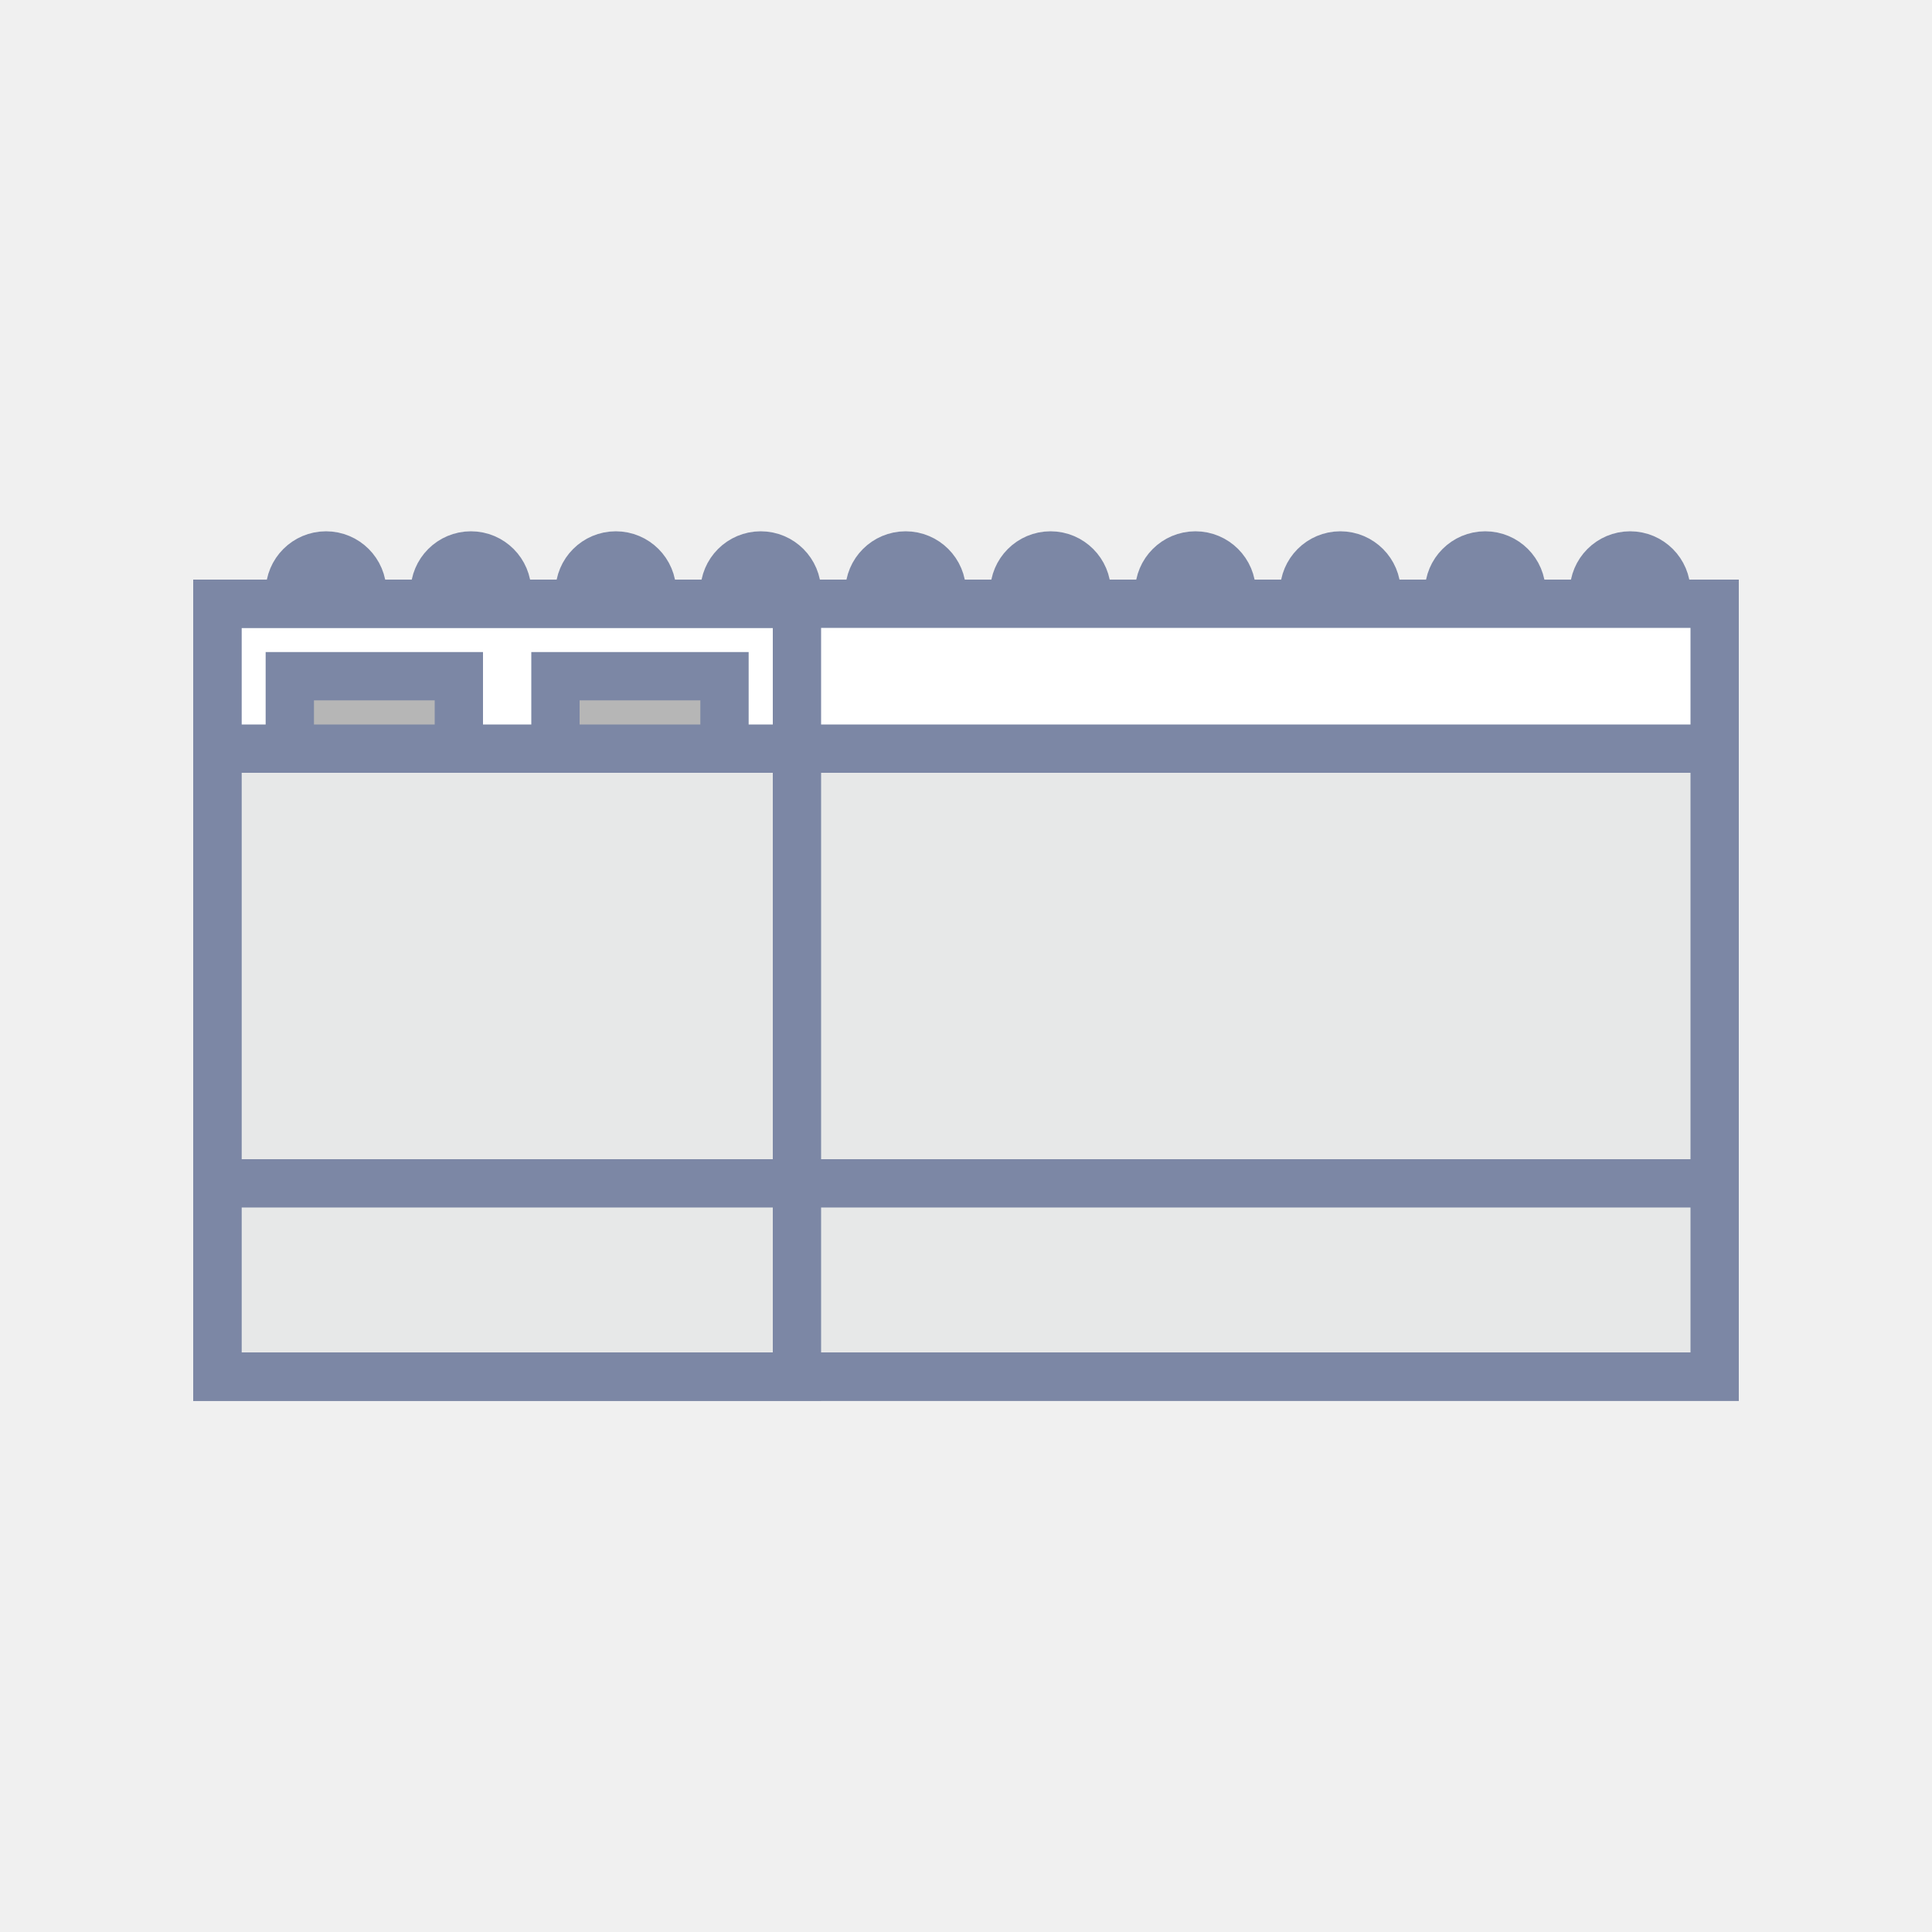
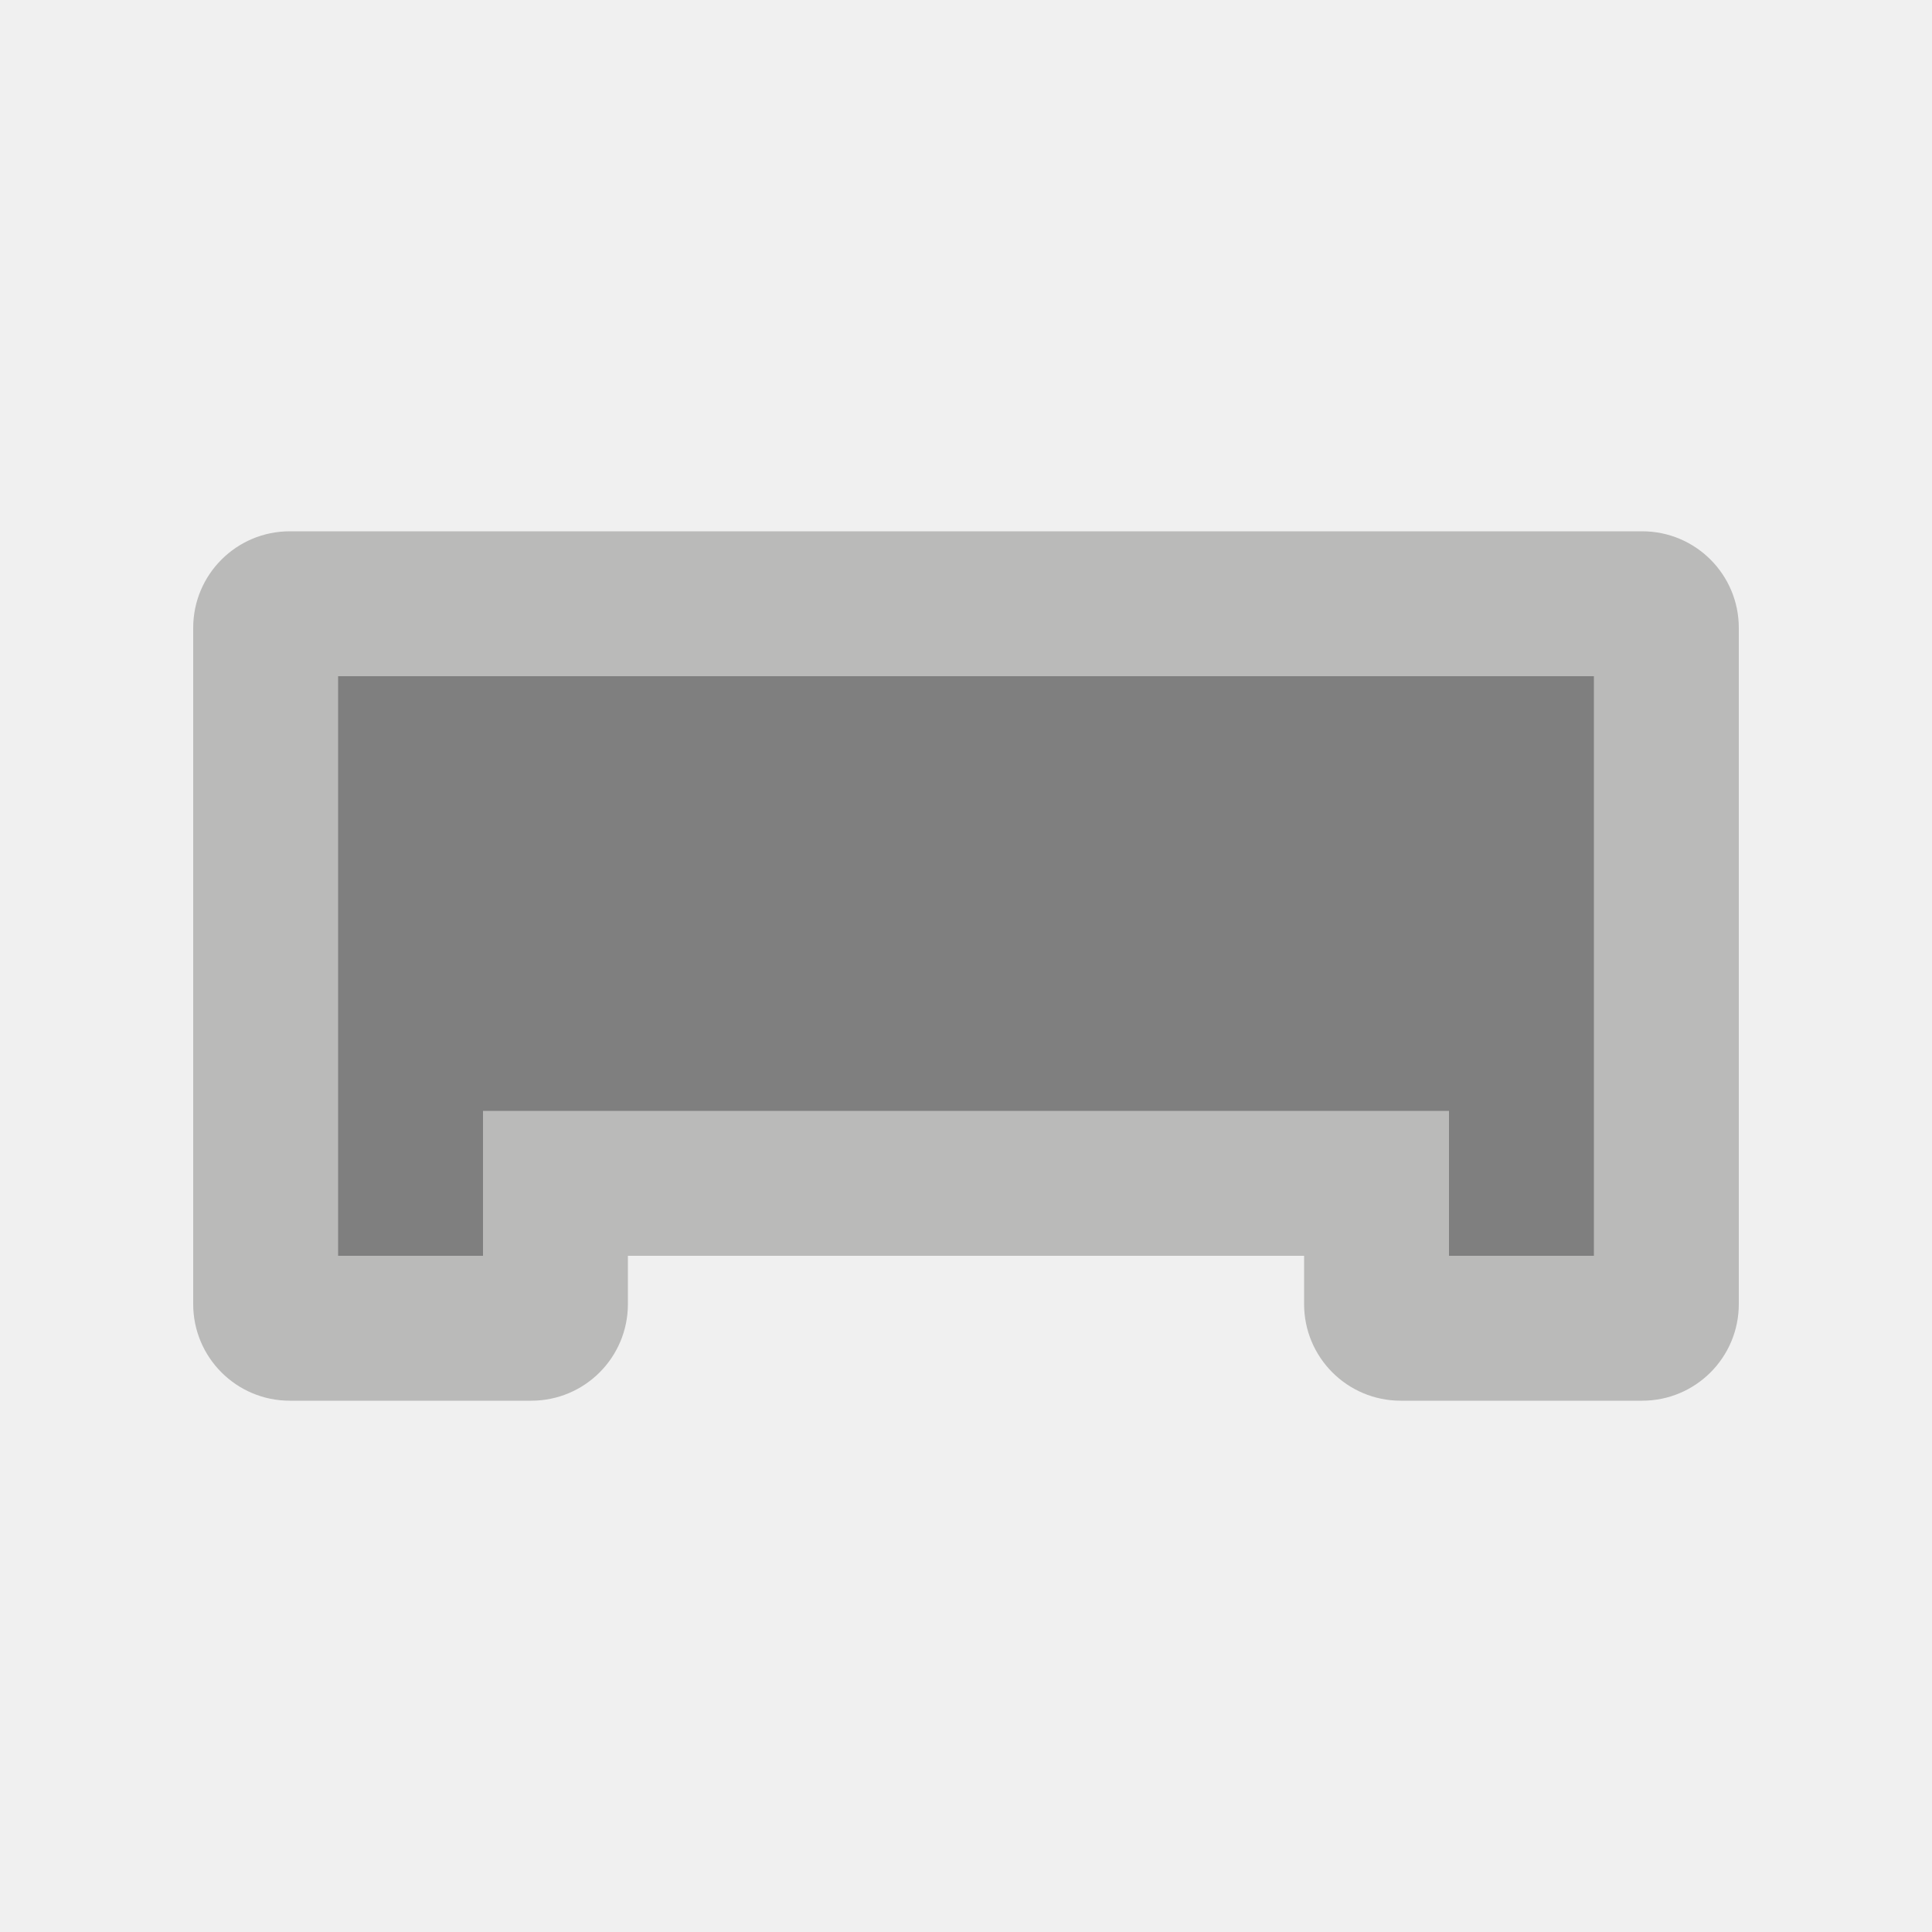
<svg xmlns="http://www.w3.org/2000/svg" width="40px" height="40px" viewBox="0 0 40 40" version="1.1">
-   <g id="Artboard" stroke="none" stroke-width="1" fill="none" fill-rule="evenodd">
-     <rect id="Rectangle" stroke="#7C87A5" fill="#FFFFFF" x="4.5" y="12.5" width="31" height="16" />
-     <rect id="Rectangle-Copy-2" stroke="#7C87A5" fill="#E7E8E8" x="4.5" y="15.5" width="31" height="13" />
-     <rect id="Rectangle-Copy-5" stroke="#7C87A5" fill="#E7E8E8" x="4.5" y="24.5" width="31" height="4" />
-     <rect id="Rectangle-Copy-3" stroke="#7C87A5" fill="#B6B6B6" transform="translate(7.75, 14.75) scale(1, -1) translate(-7.75, -14.75) " x="6" y="14" width="3.5" height="1.5" />
-     <rect id="Rectangle-Copy-4" stroke="#7C87A5" fill="#B6B6B6" transform="translate(13.25, 14.75) scale(1, -1) translate(-13.25, -14.75) " x="11.5" y="14" width="3.5" height="1.5" />
-     <rect id="Rectangle-Copy" stroke="#7C87A5" x="4.5" y="12.5" width="12" height="16" />
-     <path d="M7.5,12.25 C7.5,11.836 7.164,11.5 6.75,11.5 C6.336,11.5 6,11.836 6,12.25 C6,12.153 5.987,12.141 6.063,12.169 C6.23,12.231 6.483,12.268 6.75,12.268 C7.017,12.268 7.27,12.231 7.437,12.169 C7.513,12.141 7.5,12.153 7.5,12.25 Z" id="Path" stroke="#7C87A5" />
-     <path d="M10.5,12.25 C10.5,11.836 10.164,11.5 9.75,11.5 C9.336,11.5 9,11.836 9,12.25 C9,12.153 8.987,12.141 9.063,12.169 C9.23,12.231 9.483,12.268 9.75,12.268 C10.017,12.268 10.27,12.231 10.437,12.169 C10.513,12.141 10.5,12.153 10.5,12.25 Z" id="Path" stroke="#7C87A5" />
-     <path d="M13.5,12.25 C13.5,11.836 13.164,11.5 12.75,11.5 C12.336,11.5 12,11.836 12,12.25 C12,12.153 11.987,12.141 12.063,12.169 C12.23,12.231 12.483,12.268 12.75,12.268 C13.017,12.268 13.27,12.231 13.437,12.169 C13.513,12.141 13.5,12.153 13.5,12.25 Z" id="Path" stroke="#7C87A5" />
-     <path d="M16.5,12.25 C16.5,11.836 16.164,11.5 15.75,11.5 C15.336,11.5 15,11.836 15,12.25 C15,12.153 14.987,12.141 15.063,12.169 C15.23,12.231 15.483,12.268 15.75,12.268 C16.017,12.268 16.27,12.231 16.437,12.169 C16.513,12.141 16.5,12.153 16.5,12.25 Z" id="Path-Copy-3" stroke="#7C87A5" />
-     <path d="M19.5,12.25 C19.5,11.836 19.164,11.5 18.75,11.5 C18.336,11.5 18,11.836 18,12.25 C18,12.153 17.987,12.141 18.063,12.169 C18.23,12.231 18.483,12.268 18.75,12.268 C19.017,12.268 19.27,12.231 19.437,12.169 C19.513,12.141 19.5,12.153 19.5,12.25 Z" id="Path-Copy-2" stroke="#7C87A5" />
-     <path d="M22.5,12.25 C22.5,11.836 22.164,11.5 21.75,11.5 C21.336,11.5 21,11.836 21,12.25 C21,12.153 20.987,12.141 21.063,12.169 C21.23,12.231 21.483,12.268 21.75,12.268 C22.017,12.268 22.27,12.231 22.437,12.169 C22.513,12.141 22.5,12.153 22.5,12.25 Z" id="Path-Copy" stroke="#7C87A5" />
-     <path d="M25.5,12.25 C25.5,11.836 25.164,11.5 24.75,11.5 C24.336,11.5 24,11.836 24,12.25 C24,12.153 23.987,12.141 24.063,12.169 C24.23,12.231 24.483,12.268 24.75,12.268 C25.017,12.268 25.27,12.231 25.437,12.169 C25.513,12.141 25.5,12.153 25.5,12.25 Z" id="Path-Copy-6" stroke="#7C87A5" />
-     <path d="M28.5,12.25 C28.5,11.836 28.164,11.5 27.75,11.5 C27.336,11.5 27,11.836 27,12.25 C27,12.153 26.987,12.141 27.063,12.169 C27.23,12.231 27.483,12.268 27.75,12.268 C28.017,12.268 28.27,12.231 28.437,12.169 C28.513,12.141 28.5,12.153 28.5,12.25 Z" id="Path-Copy-5" stroke="#7C87A5" />
-     <path d="M31.5,12.25 C31.5,11.836 31.164,11.5 30.75,11.5 C30.336,11.5 30,11.836 30,12.25 C30,12.153 29.987,12.141 30.063,12.169 C30.23,12.231 30.483,12.268 30.75,12.268 C31.017,12.268 31.27,12.231 31.437,12.169 C31.513,12.141 31.5,12.153 31.5,12.25 Z" id="Path-Copy-4" stroke="#7C87A5" />
-     <path d="M34.5,12.25 C34.5,11.836 34.164,11.5 33.75,11.5 C33.336,11.5 33,11.836 33,12.25 C33,12.153 32.987,12.141 33.063,12.169 C33.23,12.231 33.483,12.268 33.75,12.268 C34.017,12.268 34.27,12.231 34.437,12.169 C34.513,12.141 34.5,12.153 34.5,12.25 Z" id="Path-Copy-7" stroke="#7C87A5" />
+   <g id="legoble-small" stroke="none" stroke-width="1" fill="none" fill-rule="evenodd">
+     <g id="Group" transform="translate(4, 11)">
+       <path d="M30,0 C31.105,-2.02906125e-16 32,0.895 32,2 L32,16 C32,17.105 31.105,18 30,18 L25,18 C23.895,18 23,17.105 23,16 L23,15 L9,15 L9,16 C9,17.105 8.105,18 7,18 L2,18 C0.895,18 1.3527075e-16,17.105 0,16 L0,2 C-1.3527075e-16,0.895 0.895,2.02906125e-16 2,0 L30,0 Z" id="Combined-Shape" fill="#BABAB9" />
+       <path d="M29,15 L26,15 L26,12 L6,12 L6,15 L3,15 L3,3 L29,3 L29,15 Z" id="Combined-Shape" fill="#7F7F7F" />
+     </g>
  </g>
</svg>
